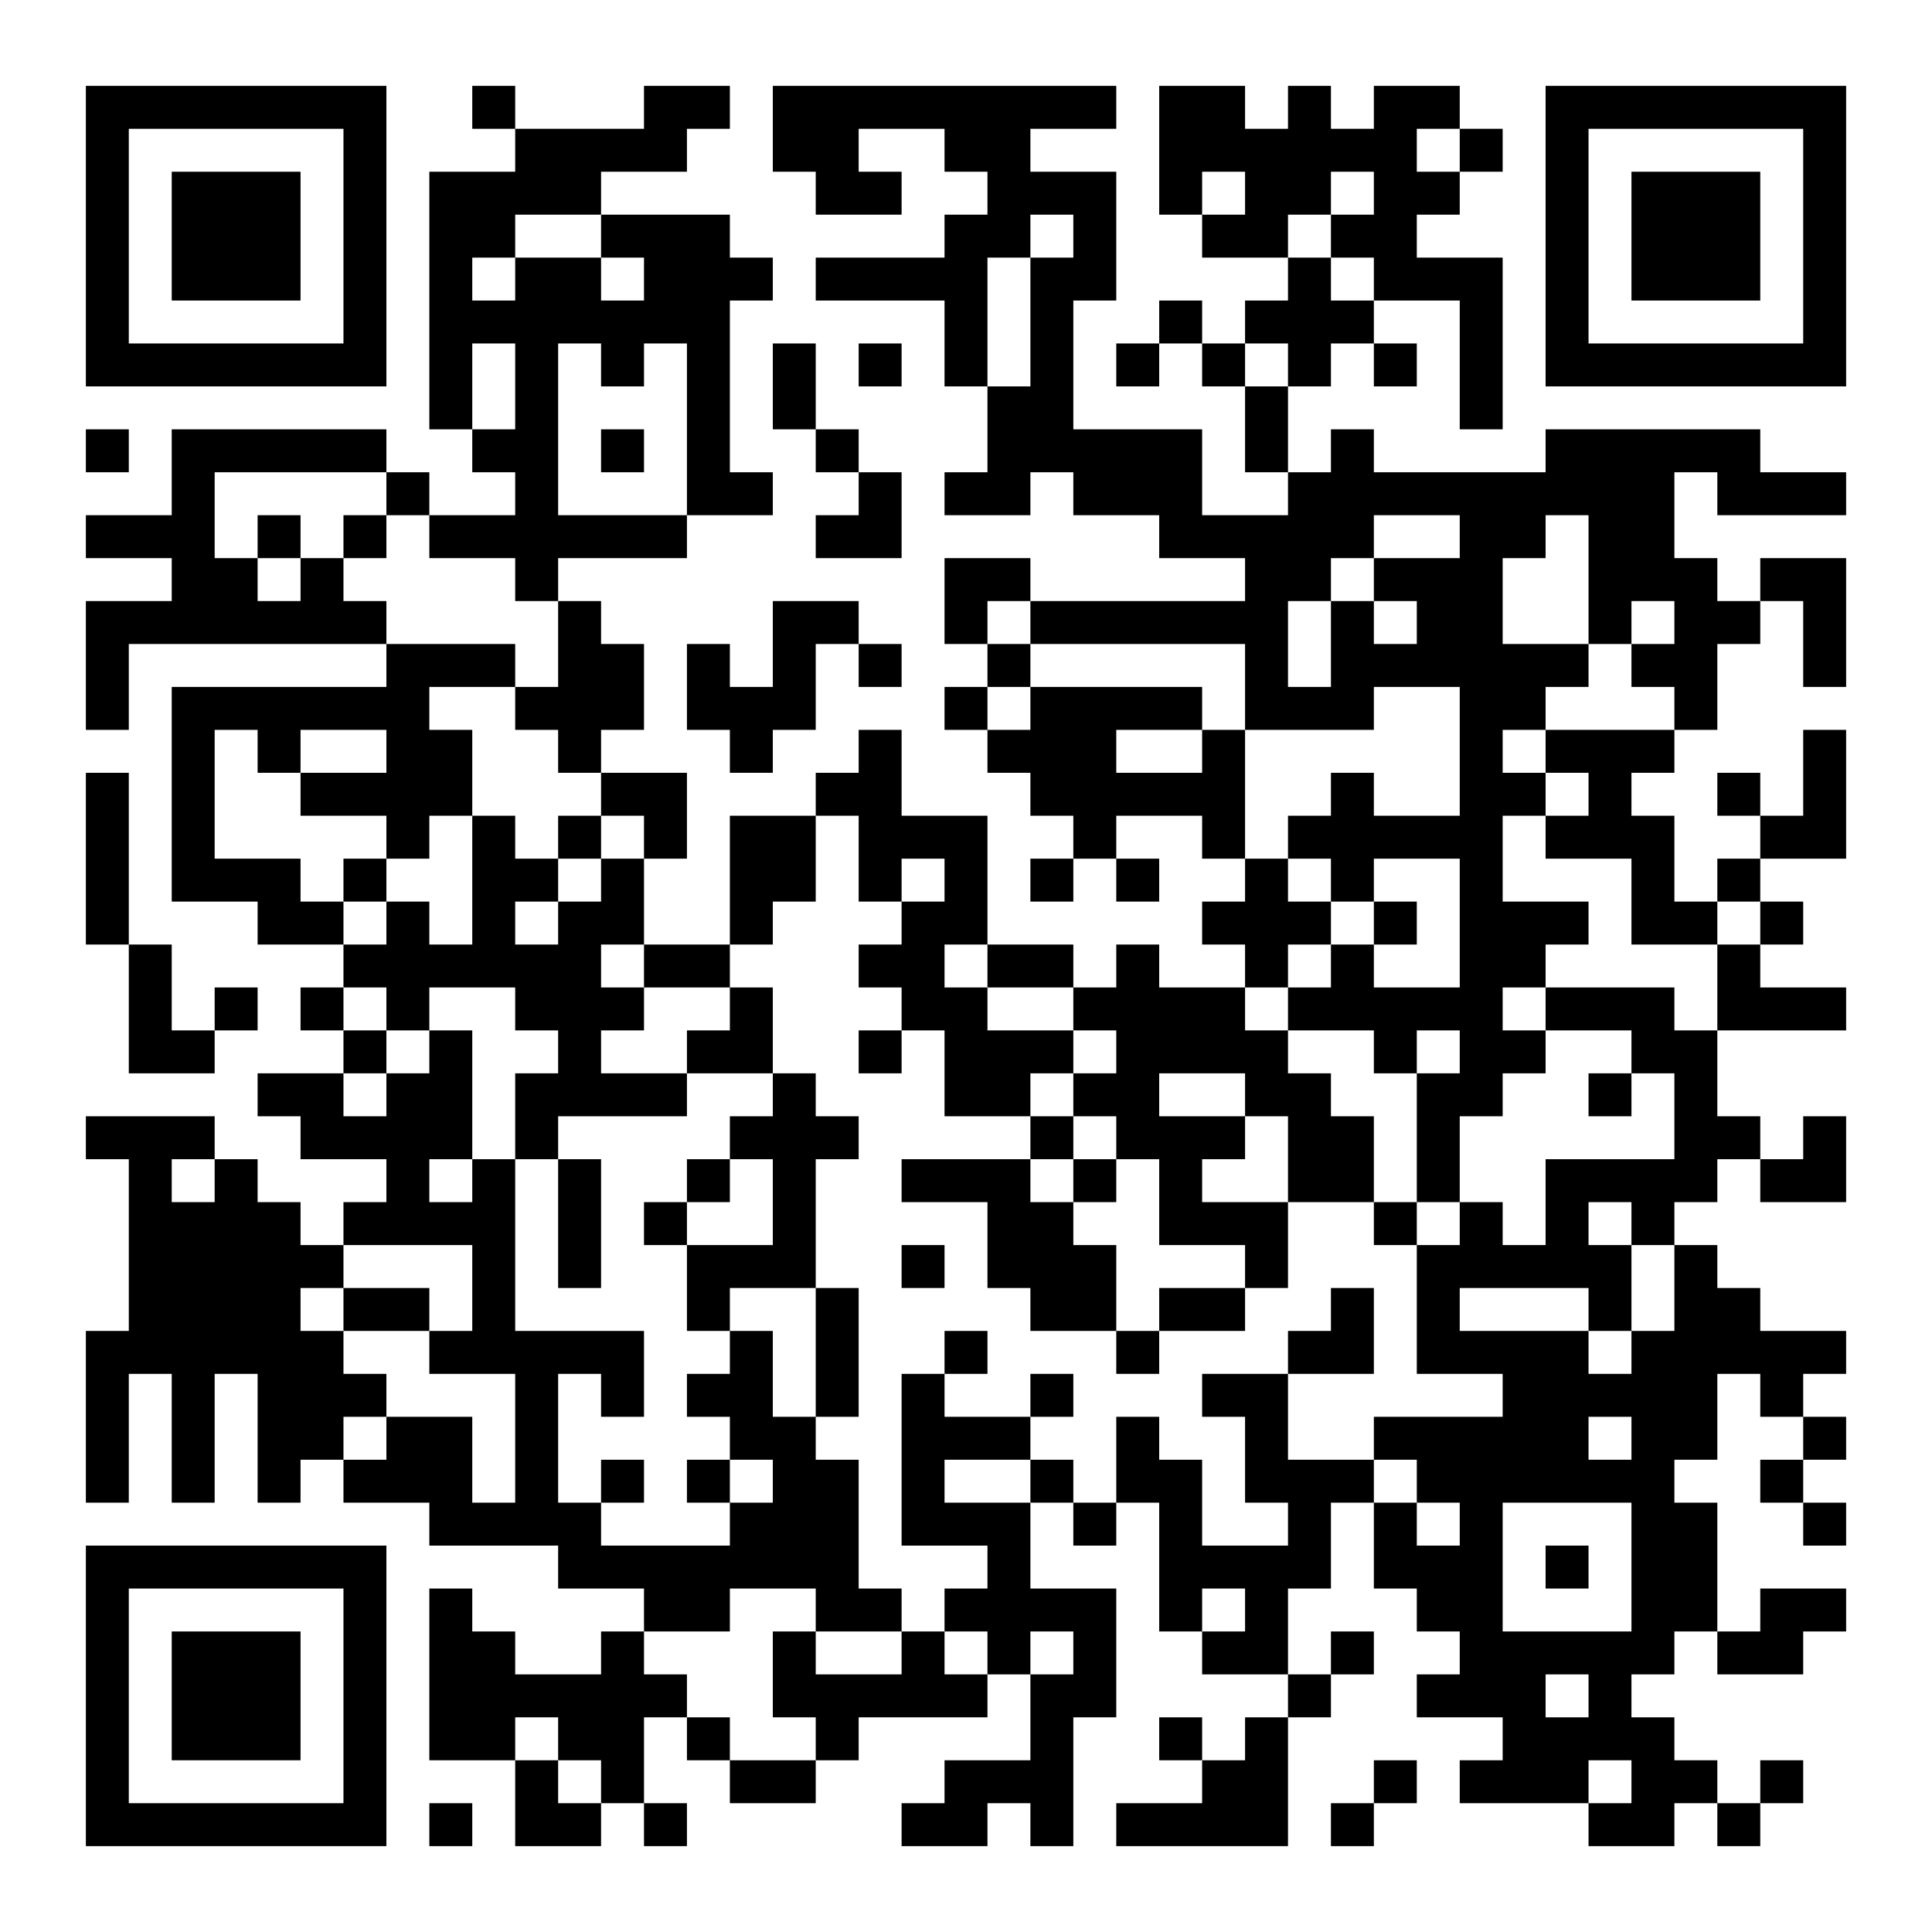
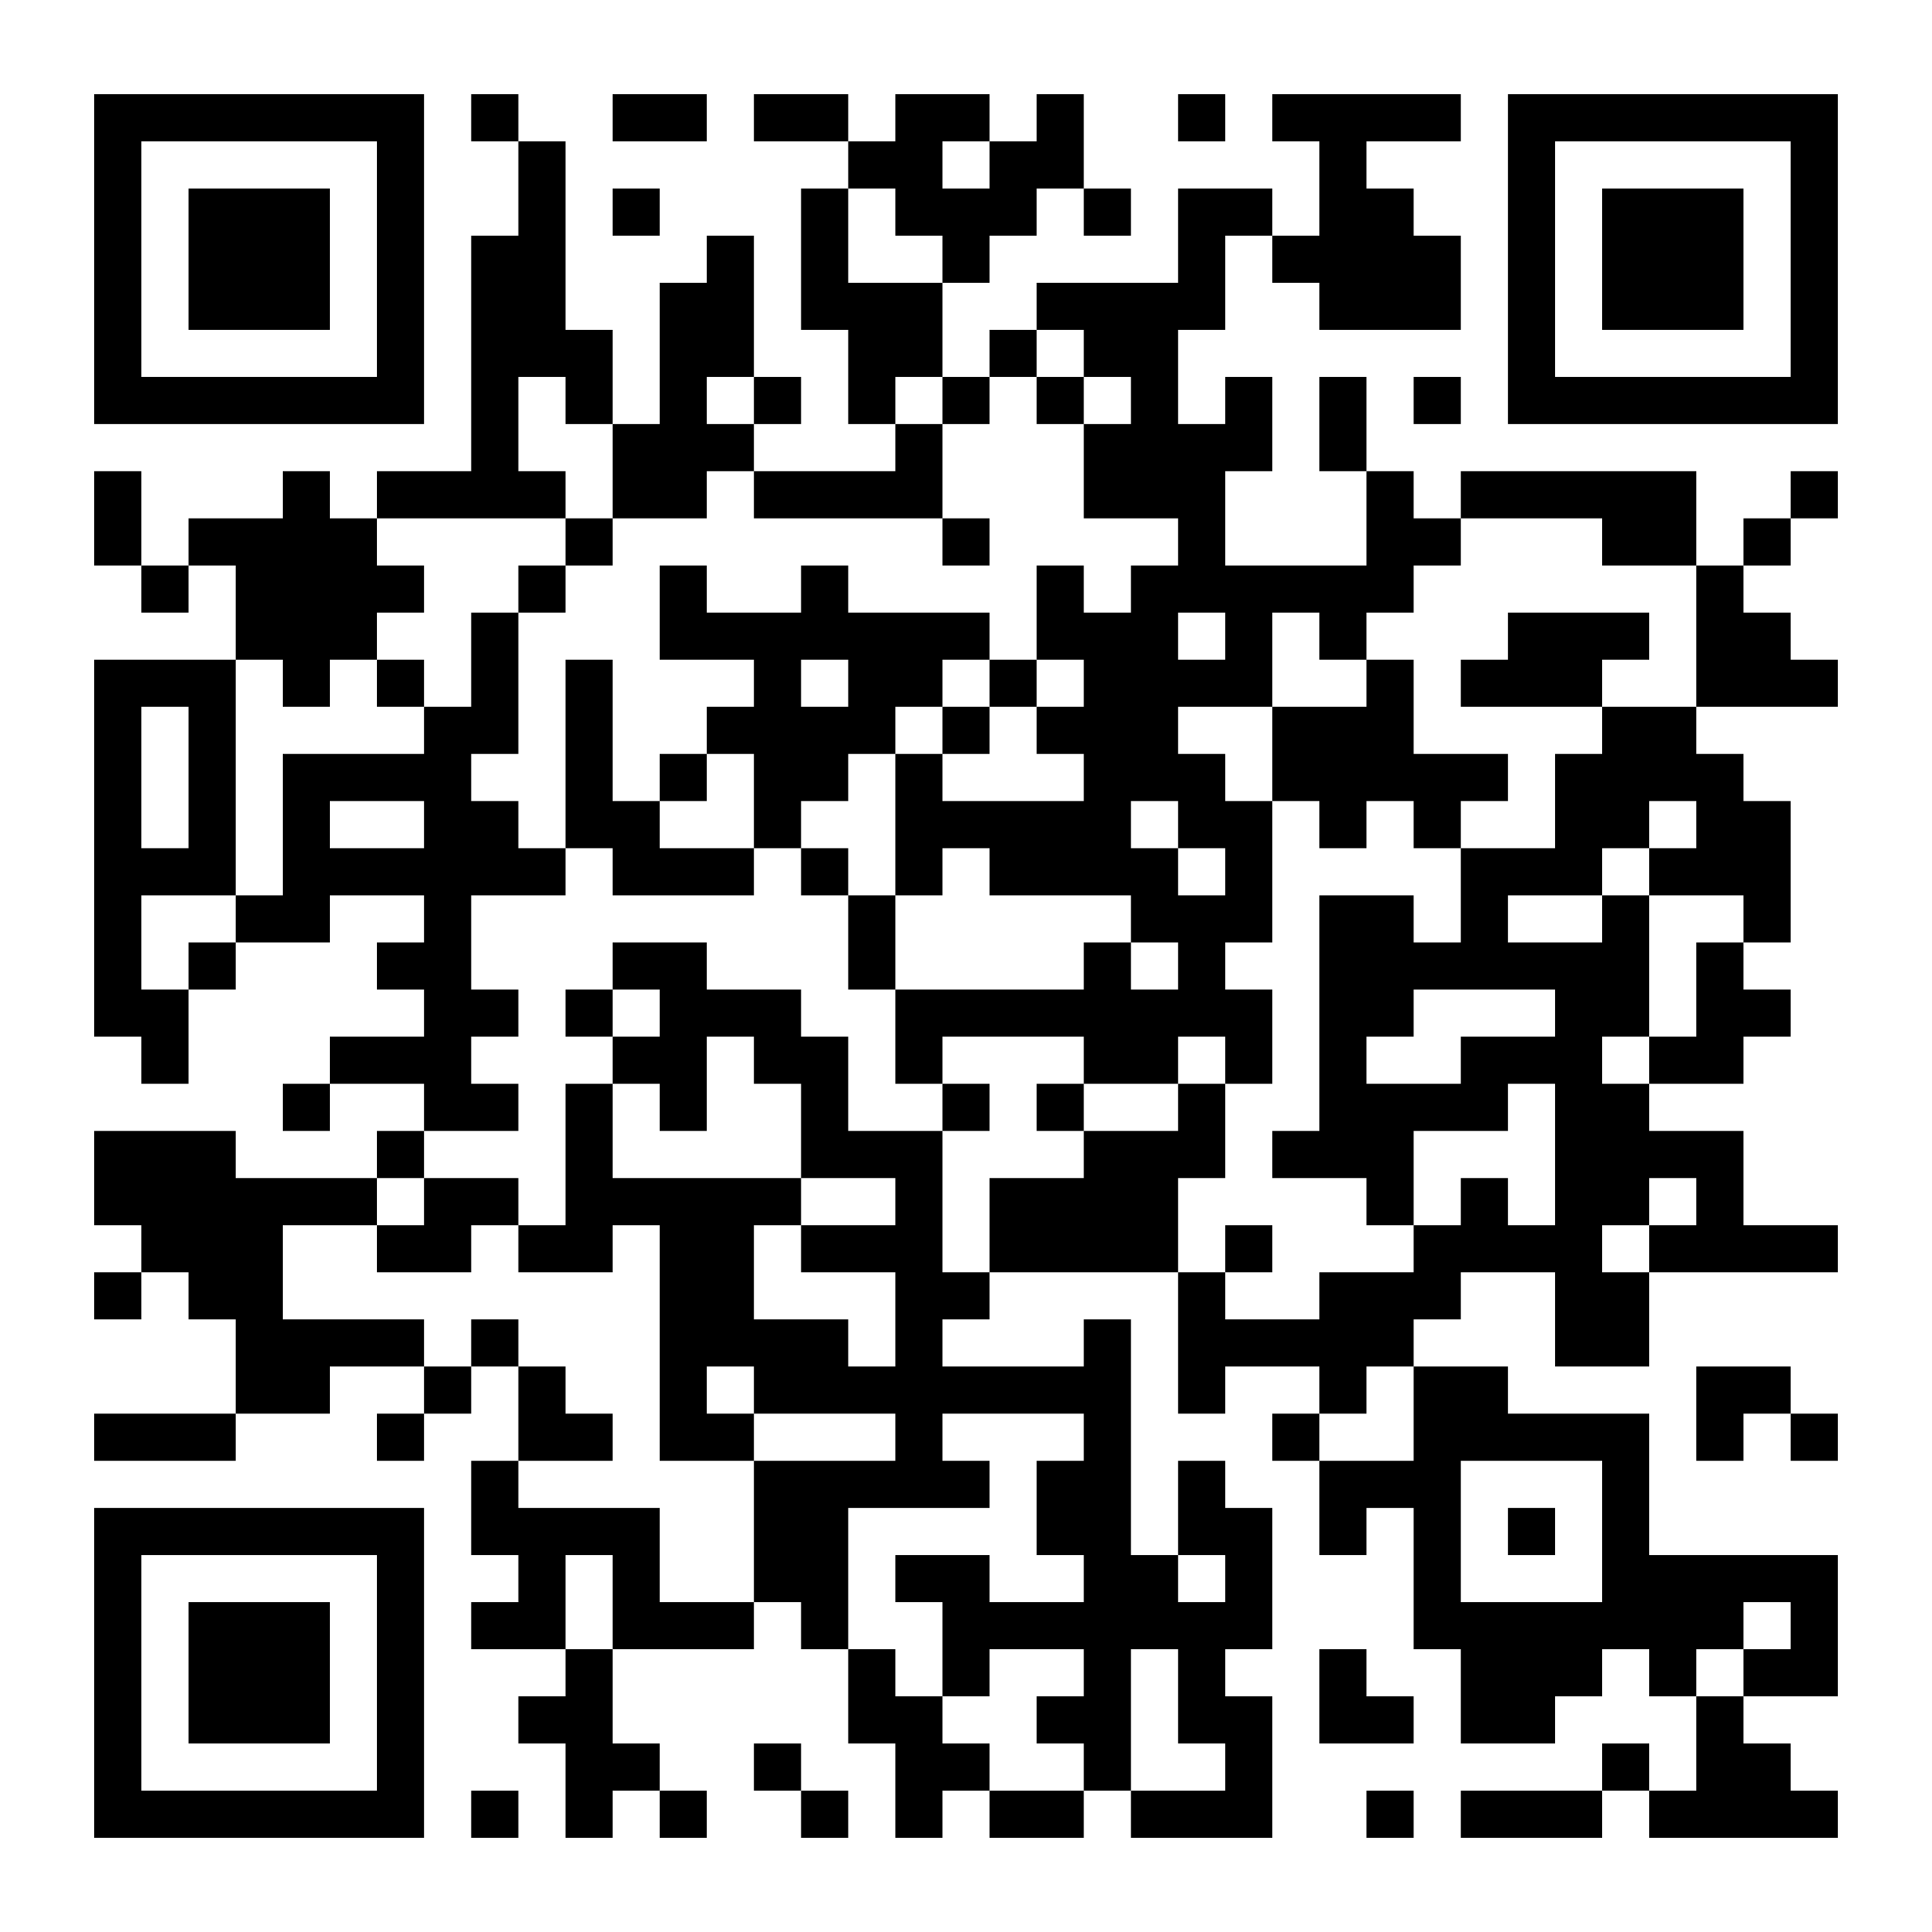
- <svg xmlns="http://www.w3.org/2000/svg" version="1.1" viewBox="0 0 45 45">
-   <path d="M2,2H3V3H2zM3,2H4V3H3zM4,2H5V3H4zM5,2H6V3H5zM6,2H7V3H6zM7,2H8V3H7zM8,2H9V3H8zM11,2H12V3H11zM15,2H16V3H15zM16,2H17V3H16zM18,2H19V3H18zM19,2H20V3H19zM20,2H21V3H20zM21,2H22V3H21zM22,2H23V3H22zM23,2H24V3H23zM24,2H25V3H24zM25,2H26V3H25zM27,2H28V3H27zM28,2H29V3H28zM30,2H31V3H30zM32,2H33V3H32zM33,2H34V3H33zM36,2H37V3H36zM37,2H38V3H37zM38,2H39V3H38zM39,2H40V3H39zM40,2H41V3H40zM41,2H42V3H41zM42,2H43V3H42zM2,3H3V4H2zM8,3H9V4H8zM12,3H13V4H12zM13,3H14V4H13zM14,3H15V4H14zM15,3H16V4H15zM18,3H19V4H18zM19,3H20V4H19zM22,3H23V4H22zM23,3H24V4H23zM27,3H28V4H27zM28,3H29V4H28zM29,3H30V4H29zM30,3H31V4H30zM31,3H32V4H31zM32,3H33V4H32zM34,3H35V4H34zM36,3H37V4H36zM42,3H43V4H42zM2,4H3V5H2zM4,4H5V5H4zM5,4H6V5H5zM6,4H7V5H6zM8,4H9V5H8zM10,4H11V5H10zM11,4H12V5H11zM12,4H13V5H12zM13,4H14V5H13zM19,4H20V5H19zM20,4H21V5H20zM23,4H24V5H23zM24,4H25V5H24zM25,4H26V5H25zM27,4H28V5H27zM29,4H30V5H29zM30,4H31V5H30zM32,4H33V5H32zM33,4H34V5H33zM36,4H37V5H36zM38,4H39V5H38zM39,4H40V5H39zM40,4H41V5H40zM42,4H43V5H42zM2,5H3V6H2zM4,5H5V6H4zM5,5H6V6H5zM6,5H7V6H6zM8,5H9V6H8zM10,5H11V6H10zM11,5H12V6H11zM14,5H15V6H14zM15,5H16V6H15zM16,5H17V6H16zM22,5H23V6H22zM23,5H24V6H23zM25,5H26V6H25zM28,5H29V6H28zM29,5H30V6H29zM31,5H32V6H31zM32,5H33V6H32zM36,5H37V6H36zM38,5H39V6H38zM39,5H40V6H39zM40,5H41V6H40zM42,5H43V6H42zM2,6H3V7H2zM4,6H5V7H4zM5,6H6V7H5zM6,6H7V7H6zM8,6H9V7H8zM10,6H11V7H10zM12,6H13V7H12zM13,6H14V7H13zM15,6H16V7H15zM16,6H17V7H16zM17,6H18V7H17zM19,6H20V7H19zM20,6H21V7H20zM21,6H22V7H21zM22,6H23V7H22zM24,6H25V7H24zM25,6H26V7H25zM30,6H31V7H30zM32,6H33V7H32zM33,6H34V7H33zM34,6H35V7H34zM36,6H37V7H36zM38,6H39V7H38zM39,6H40V7H39zM40,6H41V7H40zM42,6H43V7H42zM2,7H3V8H2zM8,7H9V8H8zM10,7H11V8H10zM11,7H12V8H11zM12,7H13V8H12zM13,7H14V8H13zM14,7H15V8H14zM15,7H16V8H15zM16,7H17V8H16zM22,7H23V8H22zM24,7H25V8H24zM27,7H28V8H27zM29,7H30V8H29zM30,7H31V8H30zM31,7H32V8H31zM34,7H35V8H34zM36,7H37V8H36zM42,7H43V8H42zM2,8H3V9H2zM3,8H4V9H3zM4,8H5V9H4zM5,8H6V9H5zM6,8H7V9H6zM7,8H8V9H7zM8,8H9V9H8zM10,8H11V9H10zM12,8H13V9H12zM14,8H15V9H14zM16,8H17V9H16zM18,8H19V9H18zM20,8H21V9H20zM22,8H23V9H22zM24,8H25V9H24zM26,8H27V9H26zM28,8H29V9H28zM30,8H31V9H30zM32,8H33V9H32zM34,8H35V9H34zM36,8H37V9H36zM37,8H38V9H37zM38,8H39V9H38zM39,8H40V9H39zM40,8H41V9H40zM41,8H42V9H41zM42,8H43V9H42zM10,9H11V10H10zM12,9H13V10H12zM16,9H17V10H16zM18,9H19V10H18zM23,9H24V10H23zM24,9H25V10H24zM29,9H30V10H29zM34,9H35V10H34zM2,10H3V11H2zM4,10H5V11H4zM5,10H6V11H5zM6,10H7V11H6zM7,10H8V11H7zM8,10H9V11H8zM11,10H12V11H11zM12,10H13V11H12zM14,10H15V11H14zM16,10H17V11H16zM19,10H20V11H19zM23,10H24V11H23zM24,10H25V11H24zM25,10H26V11H25zM26,10H27V11H26zM27,10H28V11H27zM29,10H30V11H29zM31,10H32V11H31zM36,10H37V11H36zM37,10H38V11H37zM38,10H39V11H38zM39,10H40V11H39zM40,10H41V11H40zM4,11H5V12H4zM9,11H10V12H9zM12,11H13V12H12zM16,11H17V12H16zM17,11H18V12H17zM20,11H21V12H20zM22,11H23V12H22zM23,11H24V12H23zM25,11H26V12H25zM26,11H27V12H26zM27,11H28V12H27zM30,11H31V12H30zM31,11H32V12H31zM32,11H33V12H32zM33,11H34V12H33zM34,11H35V12H34zM35,11H36V12H35zM36,11H37V12H36zM37,11H38V12H37zM38,11H39V12H38zM40,11H41V12H40zM41,11H42V12H41zM42,11H43V12H42zM2,12H3V13H2zM3,12H4V13H3zM4,12H5V13H4zM6,12H7V13H6zM8,12H9V13H8zM10,12H11V13H10zM11,12H12V13H11zM12,12H13V13H12zM13,12H14V13H13zM14,12H15V13H14zM15,12H16V13H15zM19,12H20V13H19zM20,12H21V13H20zM27,12H28V13H27zM28,12H29V13H28zM29,12H30V13H29zM30,12H31V13H30zM31,12H32V13H31zM34,12H35V13H34zM35,12H36V13H35zM37,12H38V13H37zM38,12H39V13H38zM4,13H5V14H4zM5,13H6V14H5zM7,13H8V14H7zM12,13H13V14H12zM22,13H23V14H22zM23,13H24V14H23zM29,13H30V14H29zM30,13H31V14H30zM32,13H33V14H32zM33,13H34V14H33zM34,13H35V14H34zM37,13H38V14H37zM38,13H39V14H38zM39,13H40V14H39zM41,13H42V14H41zM42,13H43V14H42zM2,14H3V15H2zM3,14H4V15H3zM4,14H5V15H4zM5,14H6V15H5zM6,14H7V15H6zM7,14H8V15H7zM8,14H9V15H8zM13,14H14V15H13zM18,14H19V15H18zM19,14H20V15H19zM22,14H23V15H22zM24,14H25V15H24zM25,14H26V15H25zM26,14H27V15H26zM27,14H28V15H27zM28,14H29V15H28zM29,14H30V15H29zM31,14H32V15H31zM33,14H34V15H33zM34,14H35V15H34zM37,14H38V15H37zM39,14H40V15H39zM40,14H41V15H40zM42,14H43V15H42zM2,15H3V16H2zM9,15H10V16H9zM10,15H11V16H10zM11,15H12V16H11zM13,15H14V16H13zM14,15H15V16H14zM16,15H17V16H16zM18,15H19V16H18zM20,15H21V16H20zM23,15H24V16H23zM29,15H30V16H29zM31,15H32V16H31zM32,15H33V16H32zM33,15H34V16H33zM34,15H35V16H34zM35,15H36V16H35zM36,15H37V16H36zM38,15H39V16H38zM39,15H40V16H39zM42,15H43V16H42zM2,16H3V17H2zM4,16H5V17H4zM5,16H6V17H5zM6,16H7V17H6zM7,16H8V17H7zM8,16H9V17H8zM9,16H10V17H9zM12,16H13V17H12zM13,16H14V17H13zM14,16H15V17H14zM16,16H17V17H16zM17,16H18V17H17zM18,16H19V17H18zM22,16H23V17H22zM24,16H25V17H24zM25,16H26V17H25zM26,16H27V17H26zM27,16H28V17H27zM29,16H30V17H29zM30,16H31V17H30zM31,16H32V17H31zM34,16H35V17H34zM35,16H36V17H35zM39,16H40V17H39zM4,17H5V18H4zM6,17H7V18H6zM9,17H10V18H9zM10,17H11V18H10zM13,17H14V18H13zM17,17H18V18H17zM20,17H21V18H20zM23,17H24V18H23zM24,17H25V18H24zM25,17H26V18H25zM28,17H29V18H28zM34,17H35V18H34zM36,17H37V18H36zM37,17H38V18H37zM38,17H39V18H38zM42,17H43V18H42zM2,18H3V19H2zM4,18H5V19H4zM7,18H8V19H7zM8,18H9V19H8zM9,18H10V19H9zM10,18H11V19H10zM14,18H15V19H14zM15,18H16V19H15zM19,18H20V19H19zM20,18H21V19H20zM24,18H25V19H24zM25,18H26V19H25zM26,18H27V19H26zM27,18H28V19H27zM28,18H29V19H28zM31,18H32V19H31zM34,18H35V19H34zM35,18H36V19H35zM37,18H38V19H37zM40,18H41V19H40zM42,18H43V19H42zM2,19H3V20H2zM4,19H5V20H4zM9,19H10V20H9zM11,19H12V20H11zM13,19H14V20H13zM15,19H16V20H15zM17,19H18V20H17zM18,19H19V20H18zM20,19H21V20H20zM21,19H22V20H21zM22,19H23V20H22zM25,19H26V20H25zM28,19H29V20H28zM30,19H31V20H30zM31,19H32V20H31zM32,19H33V20H32zM33,19H34V20H33zM34,19H35V20H34zM36,19H37V20H36zM37,19H38V20H37zM38,19H39V20H38zM41,19H42V20H41zM42,19H43V20H42zM2,20H3V21H2zM4,20H5V21H4zM5,20H6V21H5zM6,20H7V21H6zM8,20H9V21H8zM11,20H12V21H11zM12,20H13V21H12zM14,20H15V21H14zM17,20H18V21H17zM18,20H19V21H18zM20,20H21V21H20zM22,20H23V21H22zM24,20H25V21H24zM26,20H27V21H26zM29,20H30V21H29zM31,20H32V21H31zM34,20H35V21H34zM38,20H39V21H38zM40,20H41V21H40zM2,21H3V22H2zM6,21H7V22H6zM7,21H8V22H7zM9,21H10V22H9zM11,21H12V22H11zM13,21H14V22H13zM14,21H15V22H14zM17,21H18V22H17zM21,21H22V22H21zM22,21H23V22H22zM28,21H29V22H28zM29,21H30V22H29zM30,21H31V22H30zM32,21H33V22H32zM34,21H35V22H34zM35,21H36V22H35zM36,21H37V22H36zM38,21H39V22H38zM39,21H40V22H39zM41,21H42V22H41zM3,22H4V23H3zM8,22H9V23H8zM9,22H10V23H9zM10,22H11V23H10zM11,22H12V23H11zM12,22H13V23H12zM13,22H14V23H13zM15,22H16V23H15zM16,22H17V23H16zM20,22H21V23H20zM21,22H22V23H21zM23,22H24V23H23zM24,22H25V23H24zM26,22H27V23H26zM29,22H30V23H29zM31,22H32V23H31zM34,22H35V23H34zM35,22H36V23H35zM40,22H41V23H40zM3,23H4V24H3zM5,23H6V24H5zM7,23H8V24H7zM9,23H10V24H9zM12,23H13V24H12zM13,23H14V24H13zM14,23H15V24H14zM17,23H18V24H17zM21,23H22V24H21zM22,23H23V24H22zM25,23H26V24H25zM26,23H27V24H26zM27,23H28V24H27zM28,23H29V24H28zM30,23H31V24H30zM31,23H32V24H31zM32,23H33V24H32zM33,23H34V24H33zM34,23H35V24H34zM36,23H37V24H36zM37,23H38V24H37zM38,23H39V24H38zM40,23H41V24H40zM41,23H42V24H41zM42,23H43V24H42zM3,24H4V25H3zM4,24H5V25H4zM8,24H9V25H8zM10,24H11V25H10zM13,24H14V25H13zM16,24H17V25H16zM17,24H18V25H17zM20,24H21V25H20zM22,24H23V25H22zM23,24H24V25H23zM24,24H25V25H24zM26,24H27V25H26zM27,24H28V25H27zM28,24H29V25H28zM29,24H30V25H29zM32,24H33V25H32zM34,24H35V25H34zM35,24H36V25H35zM38,24H39V25H38zM39,24H40V25H39zM6,25H7V26H6zM7,25H8V26H7zM9,25H10V26H9zM10,25H11V26H10zM12,25H13V26H12zM13,25H14V26H13zM14,25H15V26H14zM15,25H16V26H15zM18,25H19V26H18zM22,25H23V26H22zM23,25H24V26H23zM25,25H26V26H25zM26,25H27V26H26zM29,25H30V26H29zM30,25H31V26H30zM33,25H34V26H33zM34,25H35V26H34zM37,25H38V26H37zM39,25H40V26H39zM2,26H3V27H2zM3,26H4V27H3zM4,26H5V27H4zM7,26H8V27H7zM8,26H9V27H8zM9,26H10V27H9zM10,26H11V27H10zM12,26H13V27H12zM17,26H18V27H17zM18,26H19V27H18zM19,26H20V27H19zM24,26H25V27H24zM26,26H27V27H26zM27,26H28V27H27zM28,26H29V27H28zM30,26H31V27H30zM31,26H32V27H31zM33,26H34V27H33zM39,26H40V27H39zM40,26H41V27H40zM42,26H43V27H42zM3,27H4V28H3zM5,27H6V28H5zM9,27H10V28H9zM11,27H12V28H11zM13,27H14V28H13zM16,27H17V28H16zM18,27H19V28H18zM21,27H22V28H21zM22,27H23V28H22zM23,27H24V28H23zM25,27H26V28H25zM27,27H28V28H27zM30,27H31V28H30zM31,27H32V28H31zM33,27H34V28H33zM36,27H37V28H36zM37,27H38V28H37zM38,27H39V28H38zM39,27H40V28H39zM41,27H42V28H41zM42,27H43V28H42zM3,28H4V29H3zM4,28H5V29H4zM5,28H6V29H5zM6,28H7V29H6zM8,28H9V29H8zM9,28H10V29H9zM10,28H11V29H10zM11,28H12V29H11zM13,28H14V29H13zM15,28H16V29H15zM18,28H19V29H18zM23,28H24V29H23zM24,28H25V29H24zM27,28H28V29H27zM28,28H29V29H28zM29,28H30V29H29zM32,28H33V29H32zM34,28H35V29H34zM36,28H37V29H36zM38,28H39V29H38zM3,29H4V30H3zM4,29H5V30H4zM5,29H6V30H5zM6,29H7V30H6zM7,29H8V30H7zM11,29H12V30H11zM13,29H14V30H13zM16,29H17V30H16zM17,29H18V30H17zM18,29H19V30H18zM21,29H22V30H21zM23,29H24V30H23zM24,29H25V30H24zM25,29H26V30H25zM29,29H30V30H29zM33,29H34V30H33zM34,29H35V30H34zM35,29H36V30H35zM36,29H37V30H36zM37,29H38V30H37zM39,29H40V30H39zM3,30H4V31H3zM4,30H5V31H4zM5,30H6V31H5zM6,30H7V31H6zM8,30H9V31H8zM9,30H10V31H9zM11,30H12V31H11zM16,30H17V31H16zM19,30H20V31H19zM24,30H25V31H24zM25,30H26V31H25zM27,30H28V31H27zM28,30H29V31H28zM31,30H32V31H31zM33,30H34V31H33zM37,30H38V31H37zM39,30H40V31H39zM40,30H41V31H40zM2,31H3V32H2zM3,31H4V32H3zM4,31H5V32H4zM5,31H6V32H5zM6,31H7V32H6zM7,31H8V32H7zM10,31H11V32H10zM11,31H12V32H11zM12,31H13V32H12zM13,31H14V32H13zM14,31H15V32H14zM17,31H18V32H17zM19,31H20V32H19zM22,31H23V32H22zM26,31H27V32H26zM30,31H31V32H30zM31,31H32V32H31zM33,31H34V32H33zM34,31H35V32H34zM35,31H36V32H35zM36,31H37V32H36zM38,31H39V32H38zM39,31H40V32H39zM40,31H41V32H40zM41,31H42V32H41zM42,31H43V32H42zM2,32H3V33H2zM4,32H5V33H4zM6,32H7V33H6zM7,32H8V33H7zM8,32H9V33H8zM12,32H13V33H12zM14,32H15V33H14zM16,32H17V33H16zM17,32H18V33H17zM19,32H20V33H19zM21,32H22V33H21zM24,32H25V33H24zM28,32H29V33H28zM29,32H30V33H29zM35,32H36V33H35zM36,32H37V33H36zM37,32H38V33H37zM38,32H39V33H38zM39,32H40V33H39zM41,32H42V33H41zM2,33H3V34H2zM4,33H5V34H4zM6,33H7V34H6zM7,33H8V34H7zM9,33H10V34H9zM10,33H11V34H10zM12,33H13V34H12zM17,33H18V34H17zM18,33H19V34H18zM21,33H22V34H21zM22,33H23V34H22zM23,33H24V34H23zM26,33H27V34H26zM29,33H30V34H29zM32,33H33V34H32zM33,33H34V34H33zM34,33H35V34H34zM35,33H36V34H35zM36,33H37V34H36zM38,33H39V34H38zM39,33H40V34H39zM42,33H43V34H42zM2,34H3V35H2zM4,34H5V35H4zM6,34H7V35H6zM8,34H9V35H8zM9,34H10V35H9zM10,34H11V35H10zM12,34H13V35H12zM14,34H15V35H14zM16,34H17V35H16zM18,34H19V35H18zM19,34H20V35H19zM21,34H22V35H21zM24,34H25V35H24zM26,34H27V35H26zM27,34H28V35H27zM29,34H30V35H29zM30,34H31V35H30zM31,34H32V35H31zM33,34H34V35H33zM34,34H35V35H34zM35,34H36V35H35zM36,34H37V35H36zM37,34H38V35H37zM38,34H39V35H38zM41,34H42V35H41zM10,35H11V36H10zM11,35H12V36H11zM12,35H13V36H12zM13,35H14V36H13zM17,35H18V36H17zM18,35H19V36H18zM19,35H20V36H19zM21,35H22V36H21zM22,35H23V36H22zM23,35H24V36H23zM25,35H26V36H25zM27,35H28V36H27zM30,35H31V36H30zM32,35H33V36H32zM34,35H35V36H34zM38,35H39V36H38zM39,35H40V36H39zM42,35H43V36H42zM2,36H3V37H2zM3,36H4V37H3zM4,36H5V37H4zM5,36H6V37H5zM6,36H7V37H6zM7,36H8V37H7zM8,36H9V37H8zM13,36H14V37H13zM14,36H15V37H14zM15,36H16V37H15zM16,36H17V37H16zM17,36H18V37H17zM18,36H19V37H18zM19,36H20V37H19zM23,36H24V37H23zM27,36H28V37H27zM28,36H29V37H28zM29,36H30V37H29zM30,36H31V37H30zM32,36H33V37H32zM33,36H34V37H33zM34,36H35V37H34zM36,36H37V37H36zM38,36H39V37H38zM39,36H40V37H39zM2,37H3V38H2zM8,37H9V38H8zM10,37H11V38H10zM15,37H16V38H15zM16,37H17V38H16zM19,37H20V38H19zM20,37H21V38H20zM22,37H23V38H22zM23,37H24V38H23zM24,37H25V38H24zM25,37H26V38H25zM27,37H28V38H27zM29,37H30V38H29zM33,37H34V38H33zM34,37H35V38H34zM38,37H39V38H38zM39,37H40V38H39zM41,37H42V38H41zM42,37H43V38H42zM2,38H3V39H2zM4,38H5V39H4zM5,38H6V39H5zM6,38H7V39H6zM8,38H9V39H8zM10,38H11V39H10zM11,38H12V39H11zM14,38H15V39H14zM18,38H19V39H18zM21,38H22V39H21zM23,38H24V39H23zM25,38H26V39H25zM28,38H29V39H28zM29,38H30V39H29zM31,38H32V39H31zM34,38H35V39H34zM35,38H36V39H35zM36,38H37V39H36zM37,38H38V39H37zM38,38H39V39H38zM40,38H41V39H40zM41,38H42V39H41zM2,39H3V40H2zM4,39H5V40H4zM5,39H6V40H5zM6,39H7V40H6zM8,39H9V40H8zM10,39H11V40H10zM11,39H12V40H11zM12,39H13V40H12zM13,39H14V40H13zM14,39H15V40H14zM15,39H16V40H15zM18,39H19V40H18zM19,39H20V40H19zM20,39H21V40H20zM21,39H22V40H21zM22,39H23V40H22zM24,39H25V40H24zM25,39H26V40H25zM30,39H31V40H30zM33,39H34V40H33zM34,39H35V40H34zM35,39H36V40H35zM37,39H38V40H37zM2,40H3V41H2zM4,40H5V41H4zM5,40H6V41H5zM6,40H7V41H6zM8,40H9V41H8zM10,40H11V41H10zM11,40H12V41H11zM13,40H14V41H13zM14,40H15V41H14zM16,40H17V41H16zM19,40H20V41H19zM24,40H25V41H24zM27,40H28V41H27zM29,40H30V41H29zM35,40H36V41H35zM36,40H37V41H36zM37,40H38V41H37zM38,40H39V41H38zM2,41H3V42H2zM8,41H9V42H8zM12,41H13V42H12zM14,41H15V42H14zM17,41H18V42H17zM18,41H19V42H18zM22,41H23V42H22zM23,41H24V42H23zM24,41H25V42H24zM28,41H29V42H28zM29,41H30V42H29zM32,41H33V42H32zM34,41H35V42H34zM35,41H36V42H35zM36,41H37V42H36zM38,41H39V42H38zM39,41H40V42H39zM41,41H42V42H41zM2,42H3V43H2zM3,42H4V43H3zM4,42H5V43H4zM5,42H6V43H5zM6,42H7V43H6zM7,42H8V43H7zM8,42H9V43H8zM10,42H11V43H10zM12,42H13V43H12zM13,42H14V43H13zM15,42H16V43H15zM21,42H22V43H21zM22,42H23V43H22zM24,42H25V43H24zM26,42H27V43H26zM27,42H28V43H27zM28,42H29V43H28zM29,42H30V43H29zM31,42H32V43H31zM37,42H38V43H37zM38,42H39V43H38zM40,42H41V43H40z" id="qr-path" fill="#000000" fill-opacity="1" fill-rule="nonzero" stroke="none" />
+ <svg xmlns="http://www.w3.org/2000/svg" width="41mm" height="41mm" version="1.1" viewBox="0 0 41 41">
+   <path d="M2,2H3V3H2zM3,2H4V3H3zM4,2H5V3H4zM5,2H6V3H5zM6,2H7V3H6zM7,2H8V3H7zM8,2H9V3H8zM10,2H11V3H10zM13,2H14V3H13zM14,2H15V3H14zM16,2H17V3H16zM17,2H18V3H17zM19,2H20V3H19zM20,2H21V3H20zM22,2H23V3H22zM25,2H26V3H25zM27,2H28V3H27zM28,2H29V3H28zM29,2H30V3H29zM30,2H31V3H30zM32,2H33V3H32zM33,2H34V3H33zM34,2H35V3H34zM35,2H36V3H35zM36,2H37V3H36zM37,2H38V3H37zM38,2H39V3H38zM2,3H3V4H2zM8,3H9V4H8zM11,3H12V4H11zM18,3H19V4H18zM19,3H20V4H19zM21,3H22V4H21zM22,3H23V4H22zM28,3H29V4H28zM32,3H33V4H32zM38,3H39V4H38zM2,4H3V5H2zM4,4H5V5H4zM5,4H6V5H5zM6,4H7V5H6zM8,4H9V5H8zM11,4H12V5H11zM13,4H14V5H13zM17,4H18V5H17zM19,4H20V5H19zM20,4H21V5H20zM21,4H22V5H21zM23,4H24V5H23zM25,4H26V5H25zM26,4H27V5H26zM28,4H29V5H28zM29,4H30V5H29zM32,4H33V5H32zM34,4H35V5H34zM35,4H36V5H35zM36,4H37V5H36zM38,4H39V5H38zM2,5H3V6H2zM4,5H5V6H4zM5,5H6V6H5zM6,5H7V6H6zM8,5H9V6H8zM10,5H11V6H10zM11,5H12V6H11zM15,5H16V6H15zM17,5H18V6H17zM20,5H21V6H20zM25,5H26V6H25zM27,5H28V6H27zM28,5H29V6H28zM29,5H30V6H29zM30,5H31V6H30zM32,5H33V6H32zM34,5H35V6H34zM35,5H36V6H35zM36,5H37V6H36zM38,5H39V6H38zM2,6H3V7H2zM4,6H5V7H4zM5,6H6V7H5zM6,6H7V7H6zM8,6H9V7H8zM10,6H11V7H10zM11,6H12V7H11zM14,6H15V7H14zM15,6H16V7H15zM17,6H18V7H17zM18,6H19V7H18zM19,6H20V7H19zM22,6H23V7H22zM23,6H24V7H23zM24,6H25V7H24zM25,6H26V7H25zM28,6H29V7H28zM29,6H30V7H29zM30,6H31V7H30zM32,6H33V7H32zM34,6H35V7H34zM35,6H36V7H35zM36,6H37V7H36zM38,6H39V7H38zM2,7H3V8H2zM8,7H9V8H8zM10,7H11V8H10zM11,7H12V8H11zM12,7H13V8H12zM14,7H15V8H14zM15,7H16V8H15zM18,7H19V8H18zM19,7H20V8H19zM21,7H22V8H21zM23,7H24V8H23zM24,7H25V8H24zM32,7H33V8H32zM38,7H39V8H38zM2,8H3V9H2zM3,8H4V9H3zM4,8H5V9H4zM5,8H6V9H5zM6,8H7V9H6zM7,8H8V9H7zM8,8H9V9H8zM10,8H11V9H10zM12,8H13V9H12zM14,8H15V9H14zM16,8H17V9H16zM18,8H19V9H18zM20,8H21V9H20zM22,8H23V9H22zM24,8H25V9H24zM26,8H27V9H26zM28,8H29V9H28zM30,8H31V9H30zM32,8H33V9H32zM33,8H34V9H33zM34,8H35V9H34zM35,8H36V9H35zM36,8H37V9H36zM37,8H38V9H37zM38,8H39V9H38zM10,9H11V10H10zM13,9H14V10H13zM14,9H15V10H14zM15,9H16V10H15zM19,9H20V10H19zM23,9H24V10H23zM24,9H25V10H24zM25,9H26V10H25zM26,9H27V10H26zM28,9H29V10H28zM2,10H3V11H2zM6,10H7V11H6zM8,10H9V11H8zM9,10H10V11H9zM10,10H11V11H10zM11,10H12V11H11zM13,10H14V11H13zM14,10H15V11H14zM16,10H17V11H16zM17,10H18V11H17zM18,10H19V11H18zM19,10H20V11H19zM23,10H24V11H23zM24,10H25V11H24zM25,10H26V11H25zM29,10H30V11H29zM31,10H32V11H31zM32,10H33V11H32zM33,10H34V11H33zM34,10H35V11H34zM35,10H36V11H35zM38,10H39V11H38zM2,11H3V12H2zM4,11H5V12H4zM5,11H6V12H5zM6,11H7V12H6zM7,11H8V12H7zM12,11H13V12H12zM20,11H21V12H20zM25,11H26V12H25zM29,11H30V12H29zM30,11H31V12H30zM34,11H35V12H34zM35,11H36V12H35zM37,11H38V12H37zM3,12H4V13H3zM5,12H6V13H5zM6,12H7V13H6zM7,12H8V13H7zM8,12H9V13H8zM11,12H12V13H11zM14,12H15V13H14zM17,12H18V13H17zM22,12H23V13H22zM24,12H25V13H24zM25,12H26V13H25zM26,12H27V13H26zM27,12H28V13H27zM28,12H29V13H28zM29,12H30V13H29zM36,12H37V13H36zM5,13H6V14H5zM6,13H7V14H6zM7,13H8V14H7zM10,13H11V14H10zM14,13H15V14H14zM15,13H16V14H15zM16,13H17V14H16zM17,13H18V14H17zM18,13H19V14H18zM19,13H20V14H19zM20,13H21V14H20zM22,13H23V14H22zM23,13H24V14H23zM24,13H25V14H24zM26,13H27V14H26zM28,13H29V14H28zM32,13H33V14H32zM33,13H34V14H33zM34,13H35V14H34zM36,13H37V14H36zM37,13H38V14H37zM2,14H3V15H2zM3,14H4V15H3zM4,14H5V15H4zM6,14H7V15H6zM8,14H9V15H8zM10,14H11V15H10zM12,14H13V15H12zM16,14H17V15H16zM18,14H19V15H18zM19,14H20V15H19zM21,14H22V15H21zM23,14H24V15H23zM24,14H25V15H24zM25,14H26V15H25zM26,14H27V15H26zM29,14H30V15H29zM31,14H32V15H31zM32,14H33V15H32zM33,14H34V15H33zM36,14H37V15H36zM37,14H38V15H37zM38,14H39V15H38zM2,15H3V16H2zM4,15H5V16H4zM9,15H10V16H9zM10,15H11V16H10zM12,15H13V16H12zM15,15H16V16H15zM16,15H17V16H16zM17,15H18V16H17zM18,15H19V16H18zM20,15H21V16H20zM22,15H23V16H22zM23,15H24V16H23zM24,15H25V16H24zM27,15H28V16H27zM28,15H29V16H28zM29,15H30V16H29zM34,15H35V16H34zM35,15H36V16H35zM2,16H3V17H2zM4,16H5V17H4zM6,16H7V17H6zM7,16H8V17H7zM8,16H9V17H8zM9,16H10V17H9zM12,16H13V17H12zM14,16H15V17H14zM16,16H17V17H16zM17,16H18V17H17zM19,16H20V17H19zM23,16H24V17H23zM24,16H25V17H24zM25,16H26V17H25zM27,16H28V17H27zM28,16H29V17H28zM29,16H30V17H29zM30,16H31V17H30zM31,16H32V17H31zM33,16H34V17H33zM34,16H35V17H34zM35,16H36V17H35zM36,16H37V17H36zM2,17H3V18H2zM4,17H5V18H4zM6,17H7V18H6zM9,17H10V18H9zM10,17H11V18H10zM12,17H13V18H12zM13,17H14V18H13zM16,17H17V18H16zM19,17H20V18H19zM20,17H21V18H20zM21,17H22V18H21zM22,17H23V18H22zM23,17H24V18H23zM25,17H26V18H25zM26,17H27V18H26zM28,17H29V18H28zM30,17H31V18H30zM33,17H34V18H33zM34,17H35V18H34zM36,17H37V18H36zM37,17H38V18H37zM2,18H3V19H2zM3,18H4V19H3zM4,18H5V19H4zM6,18H7V19H6zM7,18H8V19H7zM8,18H9V19H8zM9,18H10V19H9zM10,18H11V19H10zM11,18H12V19H11zM13,18H14V19H13zM14,18H15V19H14zM15,18H16V19H15zM17,18H18V19H17zM19,18H20V19H19zM21,18H22V19H21zM22,18H23V19H22zM23,18H24V19H23zM24,18H25V19H24zM26,18H27V19H26zM31,18H32V19H31zM32,18H33V19H32zM33,18H34V19H33zM35,18H36V19H35zM36,18H37V19H36zM37,18H38V19H37zM2,19H3V20H2zM5,19H6V20H5zM6,19H7V20H6zM9,19H10V20H9zM18,19H19V20H18zM24,19H25V20H24zM25,19H26V20H25zM26,19H27V20H26zM28,19H29V20H28zM29,19H30V20H29zM31,19H32V20H31zM34,19H35V20H34zM37,19H38V20H37zM2,20H3V21H2zM4,20H5V21H4zM8,20H9V21H8zM9,20H10V21H9zM13,20H14V21H13zM14,20H15V21H14zM18,20H19V21H18zM23,20H24V21H23zM25,20H26V21H25zM28,20H29V21H28zM29,20H30V21H29zM30,20H31V21H30zM31,20H32V21H31zM32,20H33V21H32zM33,20H34V21H33zM34,20H35V21H34zM36,20H37V21H36zM2,21H3V22H2zM3,21H4V22H3zM9,21H10V22H9zM10,21H11V22H10zM12,21H13V22H12zM14,21H15V22H14zM15,21H16V22H15zM16,21H17V22H16zM19,21H20V22H19zM20,21H21V22H20zM21,21H22V22H21zM22,21H23V22H22zM23,21H24V22H23zM24,21H25V22H24zM25,21H26V22H25zM26,21H27V22H26zM28,21H29V22H28zM29,21H30V22H29zM33,21H34V22H33zM34,21H35V22H34zM36,21H37V22H36zM37,21H38V22H37zM3,22H4V23H3zM7,22H8V23H7zM8,22H9V23H8zM9,22H10V23H9zM13,22H14V23H13zM14,22H15V23H14zM16,22H17V23H16zM17,22H18V23H17zM19,22H20V23H19zM23,22H24V23H23zM24,22H25V23H24zM26,22H27V23H26zM28,22H29V23H28zM31,22H32V23H31zM32,22H33V23H32zM33,22H34V23H33zM35,22H36V23H35zM36,22H37V23H36zM6,23H7V24H6zM9,23H10V24H9zM10,23H11V24H10zM12,23H13V24H12zM14,23H15V24H14zM17,23H18V24H17zM20,23H21V24H20zM22,23H23V24H22zM25,23H26V24H25zM28,23H29V24H28zM29,23H30V24H29zM30,23H31V24H30zM31,23H32V24H31zM33,23H34V24H33zM34,23H35V24H34zM2,24H3V25H2zM3,24H4V25H3zM4,24H5V25H4zM8,24H9V25H8zM12,24H13V25H12zM17,24H18V25H17zM18,24H19V25H18zM19,24H20V25H19zM23,24H24V25H23zM24,24H25V25H24zM25,24H26V25H25zM27,24H28V25H27zM28,24H29V25H28zM29,24H30V25H29zM33,24H34V25H33zM34,24H35V25H34zM35,24H36V25H35zM36,24H37V25H36zM2,25H3V26H2zM3,25H4V26H3zM4,25H5V26H4zM5,25H6V26H5zM6,25H7V26H6zM7,25H8V26H7zM9,25H10V26H9zM10,25H11V26H10zM12,25H13V26H12zM13,25H14V26H13zM14,25H15V26H14zM15,25H16V26H15zM16,25H17V26H16zM19,25H20V26H19zM21,25H22V26H21zM22,25H23V26H22zM23,25H24V26H23zM24,25H25V26H24zM29,25H30V26H29zM31,25H32V26H31zM33,25H34V26H33zM34,25H35V26H34zM36,25H37V26H36zM3,26H4V27H3zM4,26H5V27H4zM5,26H6V27H5zM8,26H9V27H8zM9,26H10V27H9zM11,26H12V27H11zM12,26H13V27H12zM14,26H15V27H14zM15,26H16V27H15zM17,26H18V27H17zM18,26H19V27H18zM19,26H20V27H19zM21,26H22V27H21zM22,26H23V27H22zM23,26H24V27H23zM24,26H25V27H24zM26,26H27V27H26zM30,26H31V27H30zM31,26H32V27H31zM32,26H33V27H32zM33,26H34V27H33zM35,26H36V27H35zM36,26H37V27H36zM37,26H38V27H37zM38,26H39V27H38zM2,27H3V28H2zM4,27H5V28H4zM5,27H6V28H5zM14,27H15V28H14zM15,27H16V28H15zM19,27H20V28H19zM20,27H21V28H20zM25,27H26V28H25zM28,27H29V28H28zM29,27H30V28H29zM30,27H31V28H30zM33,27H34V28H33zM34,27H35V28H34zM5,28H6V29H5zM6,28H7V29H6zM7,28H8V29H7zM8,28H9V29H8zM10,28H11V29H10zM14,28H15V29H14zM15,28H16V29H15zM16,28H17V29H16zM17,28H18V29H17zM19,28H20V29H19zM23,28H24V29H23zM25,28H26V29H25zM26,28H27V29H26zM27,28H28V29H27zM28,28H29V29H28zM29,28H30V29H29zM33,28H34V29H33zM34,28H35V29H34zM5,29H6V30H5zM6,29H7V30H6zM9,29H10V30H9zM11,29H12V30H11zM14,29H15V30H14zM16,29H17V30H16zM17,29H18V30H17zM18,29H19V30H18zM19,29H20V30H19zM20,29H21V30H20zM21,29H22V30H21zM22,29H23V30H22zM23,29H24V30H23zM25,29H26V30H25zM28,29H29V30H28zM30,29H31V30H30zM31,29H32V30H31zM36,29H37V30H36zM37,29H38V30H37zM2,30H3V31H2zM3,30H4V31H3zM4,30H5V31H4zM8,30H9V31H8zM11,30H12V31H11zM12,30H13V31H12zM14,30H15V31H14zM15,30H16V31H15zM19,30H20V31H19zM23,30H24V31H23zM27,30H28V31H27zM30,30H31V31H30zM31,30H32V31H31zM32,30H33V31H32zM33,30H34V31H33zM34,30H35V31H34zM36,30H37V31H36zM38,30H39V31H38zM10,31H11V32H10zM16,31H17V32H16zM17,31H18V32H17zM18,31H19V32H18zM19,31H20V32H19zM20,31H21V32H20zM22,31H23V32H22zM23,31H24V32H23zM25,31H26V32H25zM28,31H29V32H28zM29,31H30V32H29zM30,31H31V32H30zM34,31H35V32H34zM2,32H3V33H2zM3,32H4V33H3zM4,32H5V33H4zM5,32H6V33H5zM6,32H7V33H6zM7,32H8V33H7zM8,32H9V33H8zM10,32H11V33H10zM11,32H12V33H11zM12,32H13V33H12zM13,32H14V33H13zM16,32H17V33H16zM17,32H18V33H17zM22,32H23V33H22zM23,32H24V33H23zM25,32H26V33H25zM26,32H27V33H26zM28,32H29V33H28zM30,32H31V33H30zM32,32H33V33H32zM34,32H35V33H34zM2,33H3V34H2zM8,33H9V34H8zM11,33H12V34H11zM13,33H14V34H13zM16,33H17V34H16zM17,33H18V34H17zM19,33H20V34H19zM20,33H21V34H20zM23,33H24V34H23zM24,33H25V34H24zM26,33H27V34H26zM30,33H31V34H30zM34,33H35V34H34zM35,33H36V34H35zM36,33H37V34H36zM37,33H38V34H37zM38,33H39V34H38zM2,34H3V35H2zM4,34H5V35H4zM5,34H6V35H5zM6,34H7V35H6zM8,34H9V35H8zM10,34H11V35H10zM11,34H12V35H11zM13,34H14V35H13zM14,34H15V35H14zM15,34H16V35H15zM17,34H18V35H17zM20,34H21V35H20zM21,34H22V35H21zM22,34H23V35H22zM23,34H24V35H23zM24,34H25V35H24zM25,34H26V35H25zM26,34H27V35H26zM30,34H31V35H30zM31,34H32V35H31zM32,34H33V35H32zM33,34H34V35H33zM34,34H35V35H34zM35,34H36V35H35zM36,34H37V35H36zM38,34H39V35H38zM2,35H3V36H2zM4,35H5V36H4zM5,35H6V36H5zM6,35H7V36H6zM8,35H9V36H8zM12,35H13V36H12zM18,35H19V36H18zM20,35H21V36H20zM23,35H24V36H23zM25,35H26V36H25zM28,35H29V36H28zM31,35H32V36H31zM32,35H33V36H32zM33,35H34V36H33zM35,35H36V36H35zM37,35H38V36H37zM38,35H39V36H38zM2,36H3V37H2zM4,36H5V37H4zM5,36H6V37H5zM6,36H7V37H6zM8,36H9V37H8zM11,36H12V37H11zM12,36H13V37H12zM18,36H19V37H18zM19,36H20V37H19zM22,36H23V37H22zM23,36H24V37H23zM25,36H26V37H25zM26,36H27V37H26zM28,36H29V37H28zM29,36H30V37H29zM31,36H32V37H31zM32,36H33V37H32zM36,36H37V37H36zM2,37H3V38H2zM8,37H9V38H8zM12,37H13V38H12zM13,37H14V38H13zM16,37H17V38H16zM19,37H20V38H19zM20,37H21V38H20zM23,37H24V38H23zM26,37H27V38H26zM34,37H35V38H34zM36,37H37V38H36zM37,37H38V38H37zM2,38H3V39H2zM3,38H4V39H3zM4,38H5V39H4zM5,38H6V39H5zM6,38H7V39H6zM7,38H8V39H7zM8,38H9V39H8zM10,38H11V39H10zM12,38H13V39H12zM14,38H15V39H14zM17,38H18V39H17zM19,38H20V39H19zM21,38H22V39H21zM22,38H23V39H22zM24,38H25V39H24zM25,38H26V39H25zM26,38H27V39H26zM29,38H30V39H29zM31,38H32V39H31zM32,38H33V39H32zM33,38H34V39H33zM35,38H36V39H35zM36,38H37V39H36zM37,38H38V39H37zM38,38H39V39H38z" id="qr-path" fill="#000000" fill-opacity="1" fill-rule="nonzero" stroke="none" />
</svg>
